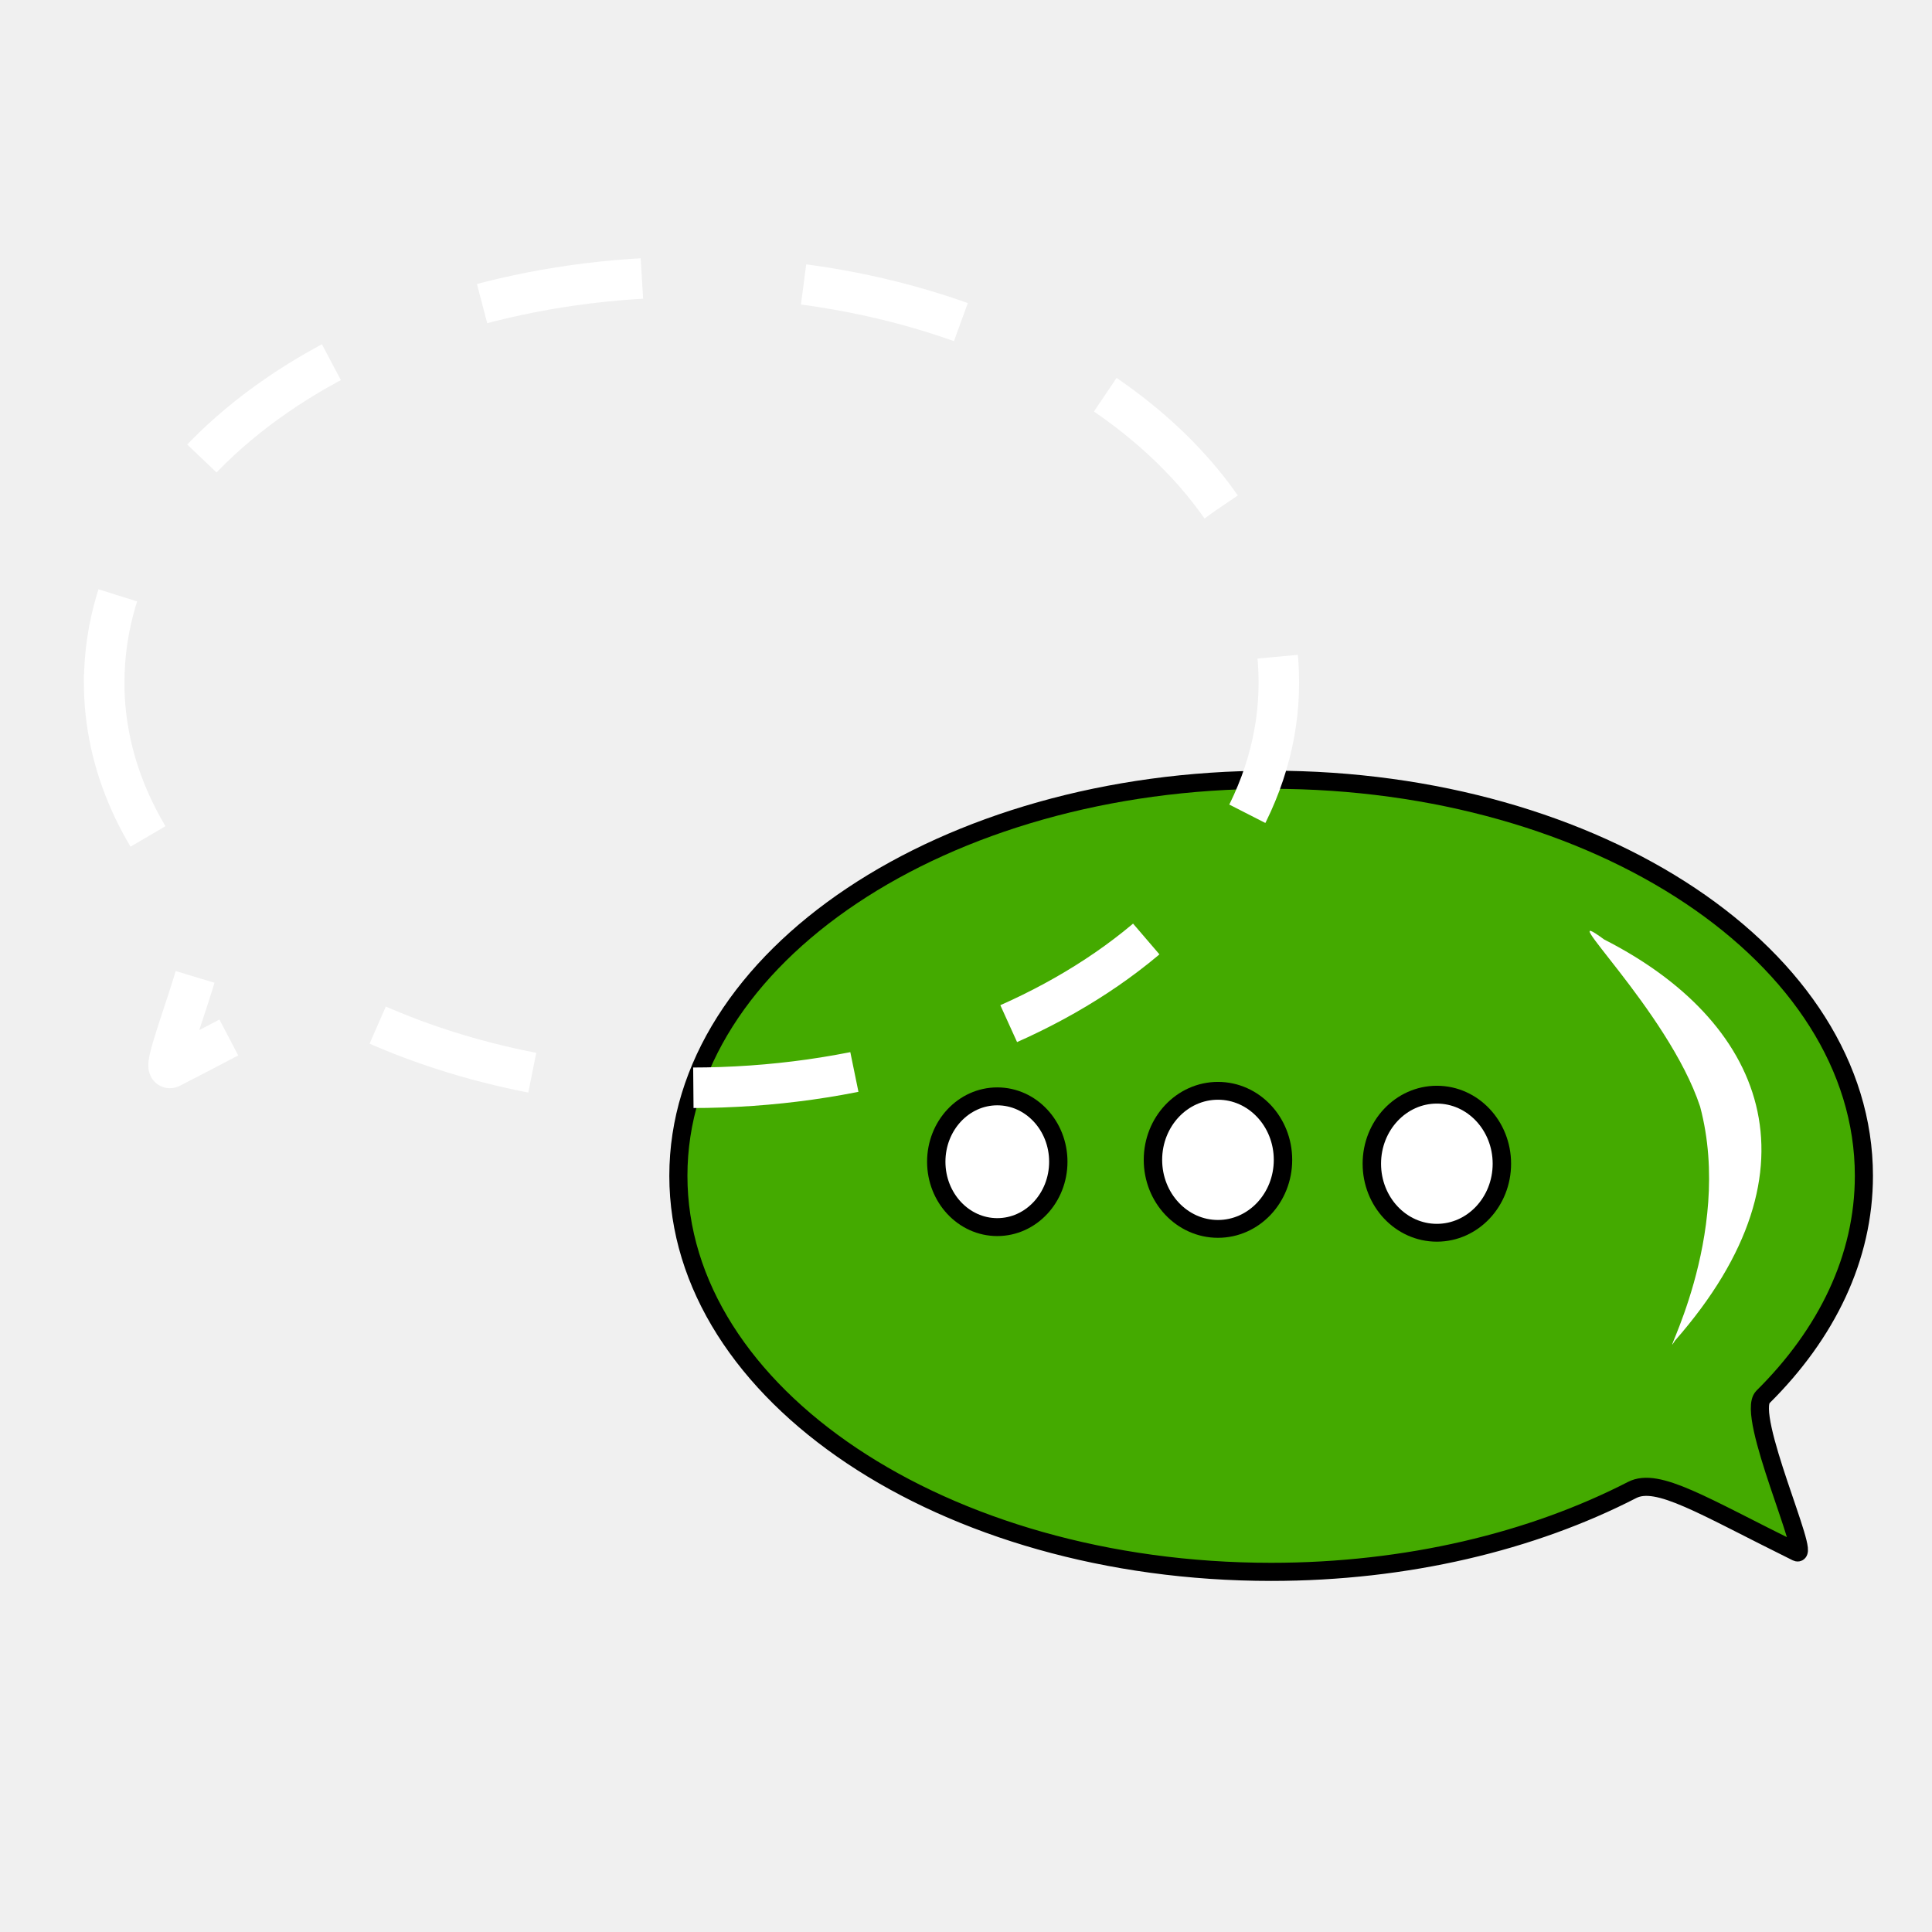
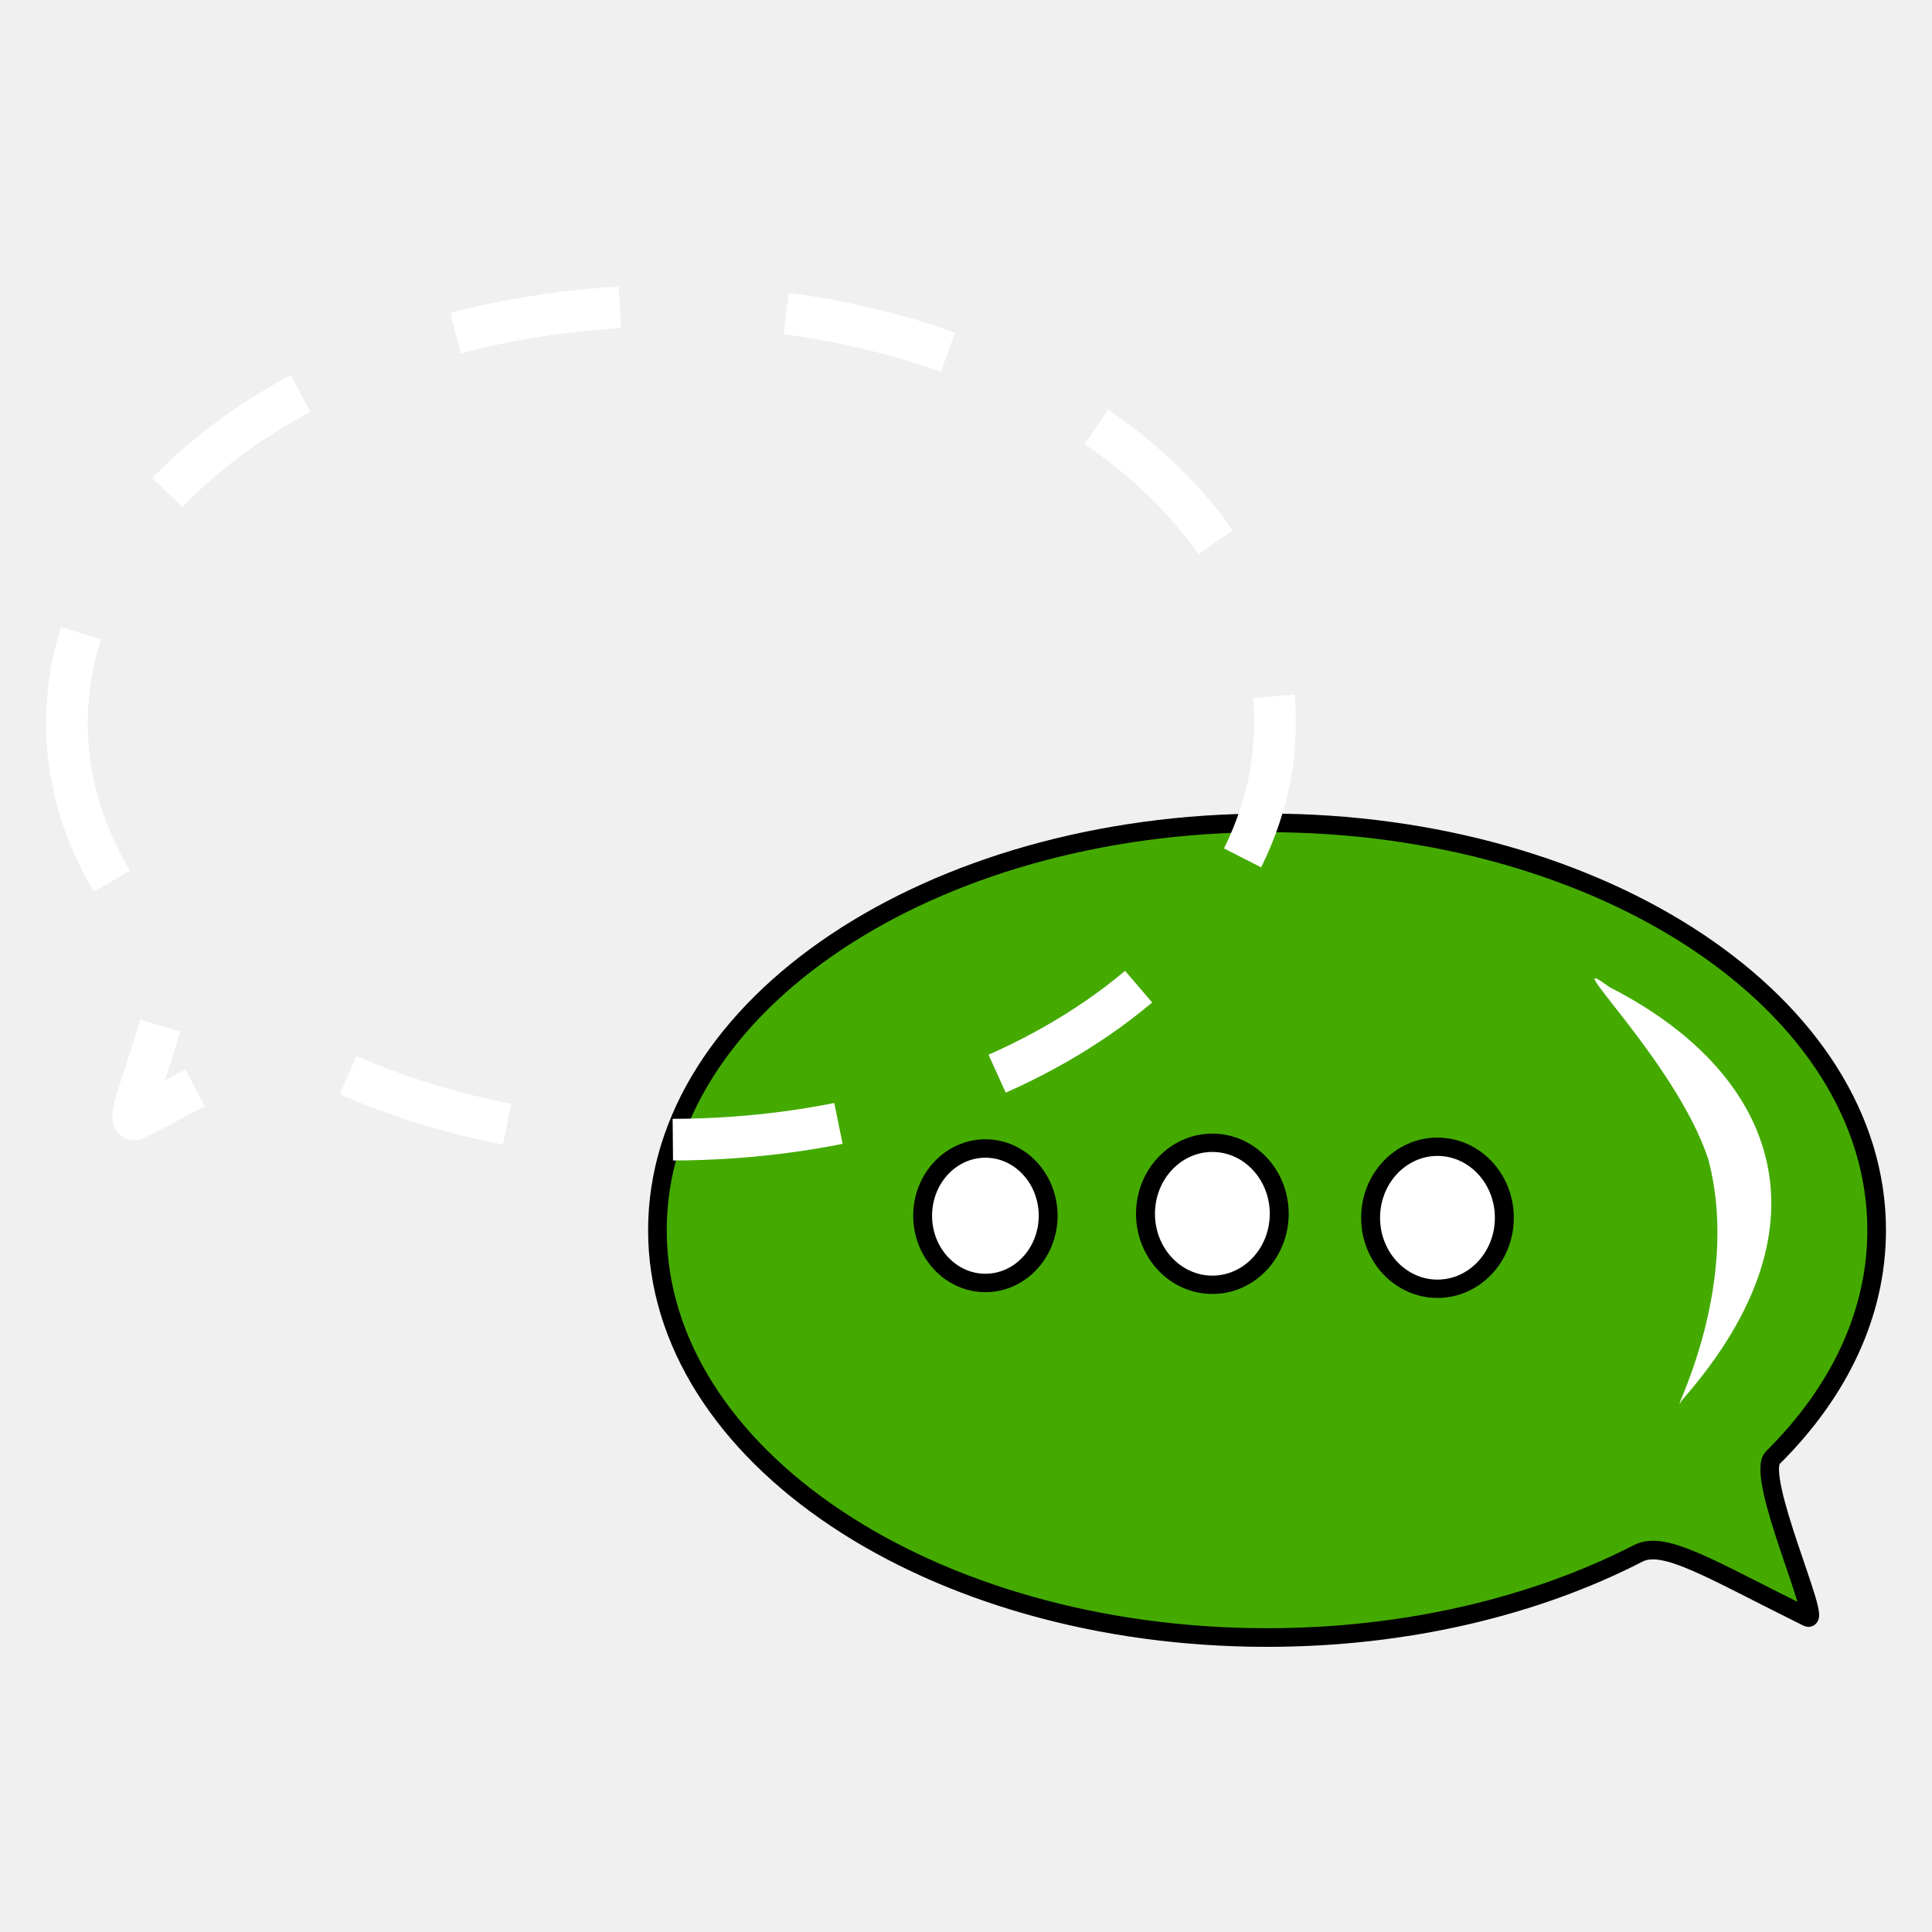
- <svg xmlns="http://www.w3.org/2000/svg" xmlns:ns1="http://www.openswatchbook.org/uri/2009/osb" width="32px" height="32px" id="svg2985" version="1.1">
+ <svg xmlns="http://www.w3.org/2000/svg" xmlns:ns1="http://www.openswatchbook.org/uri/2009/osb" width="72" height="72" id="svg2985" version="1.1">
  <defs id="defs2987">
    <linearGradient id="linearGradient4164" ns1:paint="solid">
      <stop style="stop-color:#000000;stop-opacity:1;" offset="0" id="stop4166" />
    </linearGradient>
    <linearGradient id="linearGradient4039" ns1:paint="gradient">
      <stop style="stop-color:#ffffff;stop-opacity:1;" offset="0" id="stop4041" />
      <stop style="stop-color:#ffffff;stop-opacity:0;" offset="1" id="stop4043" />
    </linearGradient>
  </defs>
-   <g id="layer1">
-     <path style="fill:#44aa00;fill-opacity:1;fill-rule:evenodd;stroke:#000000;stroke-opacity:1;stroke-width:0.3;stroke-miterlimit:4;stroke-dasharray:none;stroke-dashoffset:0" d="m 30.872,19.475 c 0,1.357 -0.616,2.617 -1.672,3.663 -0.296,0.293 0.808,2.694 0.559,2.571 -1.558,-0.769 -2.304,-1.247 -2.726,-1.03 -1.656,0.851 -3.729,1.356 -5.979,1.356 -5.423,0 -9.818,-2.937 -9.818,-6.56 0,-3.623 4.396,-6.56 9.818,-6.56 5.423,0 9.818,2.937 9.818,6.56 z" id="path2993" />
-     <path style="fill:#ffffff;fill-opacity:1;fill-rule:evenodd;stroke:none" d="m 27.744,22.204 c -0.303,0.479 0.989,-1.722 0.415,-3.876 -0.525,-1.589 -2.511,-3.444 -1.589,-2.767 2.618,1.332 3.697,3.766 1.175,6.642 z" id="path3010" />
-     <path transform="matrix(1.556262,0,0,1.506652,13.74608,2.414624)" style="fill:#ffffff;stroke:#000000;stroke-width:0.196;stroke-miterlimit:4;stroke-dasharray:none;stroke-opacity:1" id="path3820-8-8-4" d="m 4.822,11.148 a 0.692,0.759 0 1 1 -1.384,0 0.692,0.759 0 1 1 1.384,0 z" />
-     <path transform="matrix(1.460574,0,0,1.4266,10.48598,3.338179)" style="fill:#ffffff;stroke:#000000;stroke-opacity:1;stroke-width:0.208;stroke-miterlimit:4;stroke-dasharray:none" id="path3820-8-8-91" d="m 4.822,11.148 a 0.692,0.759 0 1 1 -1.384,0 0.692,0.759 0 1 1 1.384,0 z" />
-     <path style="fill:none;stroke:#ffffff;stroke-width:0.671;stroke-linecap:butt;stroke-linejoin:miter;stroke-miterlimit:4;stroke-opacity:1;stroke-dasharray:2.684, 2.684;stroke-dashoffset:0" d="m 1.725,11.304 c 0,1.389 0.611,2.679 1.657,3.749 0.293,0.3 -0.801,2.757 -0.553,2.631 1.544,-0.787 2.283,-1.276 2.701,-1.055 1.641,0.87 3.695,1.388 5.924,1.388 5.373,0 9.728,-3.006 9.728,-6.714 0,-3.708 -4.355,-6.714 -9.728,-6.714 -5.373,0 -9.728,3.006 -9.728,6.714 z" id="path2993-1" />
-     <path transform="matrix(1.556262,0,0,1.506652,17.37152,2.478597)" style="fill:#ffffff;stroke:#000000;stroke-opacity:1;stroke-width:0.196;stroke-miterlimit:4;stroke-dasharray:none" id="path3820-8-8-4-7" d="m 4.822,11.148 a 0.692,0.759 0 1 1 -1.384,0 0.692,0.759 0 1 1 1.384,0 z" />
+   <g id="layer1" transform="translate(0,40)">
+     <g id="g2993" transform="translate(-0.1786065,-0.1339549)">
+       <g id="g3001" transform="matrix(2.313992,0,0,2.313992,-1.321264,-39.08509)">
+         <path style="fill:#44aa00;fill-opacity:1;fill-rule:evenodd;stroke:#000000;stroke-width:0.3;stroke-miterlimit:4;stroke-opacity:1;stroke-dasharray:none;stroke-dashoffset:0" d="m 30.872,19.475 c 0,1.357 -0.616,2.617 -1.672,3.663 -0.296,0.293 0.808,2.694 0.559,2.571 -1.558,-0.769 -2.304,-1.247 -2.726,-1.03 -1.656,0.851 -3.729,1.356 -5.979,1.356 -5.423,0 -9.818,-2.937 -9.818,-6.56 0,-3.623 4.396,-6.56 9.818,-6.56 5.423,0 9.818,2.937 9.818,6.56 z" id="path2993" />
+         <path style="fill:#ffffff;fill-opacity:1;fill-rule:evenodd;stroke:none" d="m 27.744,22.204 c -0.303,0.479 0.989,-1.722 0.415,-3.876 -0.525,-1.589 -2.511,-3.444 -1.589,-2.767 2.618,1.332 3.697,3.766 1.175,6.642 z" id="path3010" />
+         <path transform="matrix(1.556262,0,0,1.506652,13.74608,2.414624)" style="fill:#ffffff;stroke:#000000;stroke-width:0.196;stroke-miterlimit:4;stroke-opacity:1;stroke-dasharray:none" id="path3820-8-8-4" d="m 4.822,11.148 c 0,0.419 -0.31,0.759 -0.692,0.759 -0.382,0 -0.692,-0.34 -0.692,-0.759 0,-0.419 0.31,-0.759 0.692,-0.759 0.382,0 0.692,0.34 0.692,0.759 z" />
+         <path transform="matrix(1.460574,0,0,1.4266,10.48598,3.338179)" style="fill:#ffffff;stroke:#000000;stroke-width:0.208;stroke-miterlimit:4;stroke-opacity:1;stroke-dasharray:none" id="path3820-8-8-91" d="m 4.822,11.148 c 0,0.419 -0.31,0.759 -0.692,0.759 -0.382,0 -0.692,-0.34 -0.692,-0.759 0,-0.419 0.31,-0.759 0.692,-0.759 0.382,0 0.692,0.34 0.692,0.759 z" />
+         <path style="fill:none;stroke:#ffffff;stroke-width:0.671;stroke-linecap:butt;stroke-linejoin:miter;stroke-miterlimit:4;stroke-opacity:1;stroke-dasharray:2.684, 2.684;stroke-dashoffset:0" d="m 1.725,11.304 c 0,1.389 0.611,2.679 1.657,3.749 0.293,0.3 -0.801,2.757 -0.553,2.631 1.544,-0.787 2.283,-1.276 2.701,-1.055 1.641,0.87 3.695,1.388 5.924,1.388 5.373,0 9.728,-3.006 9.728,-6.714 0,-3.708 -4.355,-6.714 -9.728,-6.714 -5.373,0 -9.728,3.006 -9.728,6.714 z" id="path2993-1" />
+         <path transform="matrix(1.556262,0,0,1.506652,17.37152,2.478597)" style="fill:#ffffff;stroke:#000000;stroke-width:0.196;stroke-miterlimit:4;stroke-opacity:1;stroke-dasharray:none" id="path3820-8-8-4-7" d="m 4.822,11.148 c 0,0.419 -0.31,0.759 -0.692,0.759 -0.382,0 -0.692,-0.34 -0.692,-0.759 0,-0.419 0.31,-0.759 0.692,-0.759 0.382,0 0.692,0.34 0.692,0.759 z" />
+       </g>
+     </g>
  </g>
</svg>
